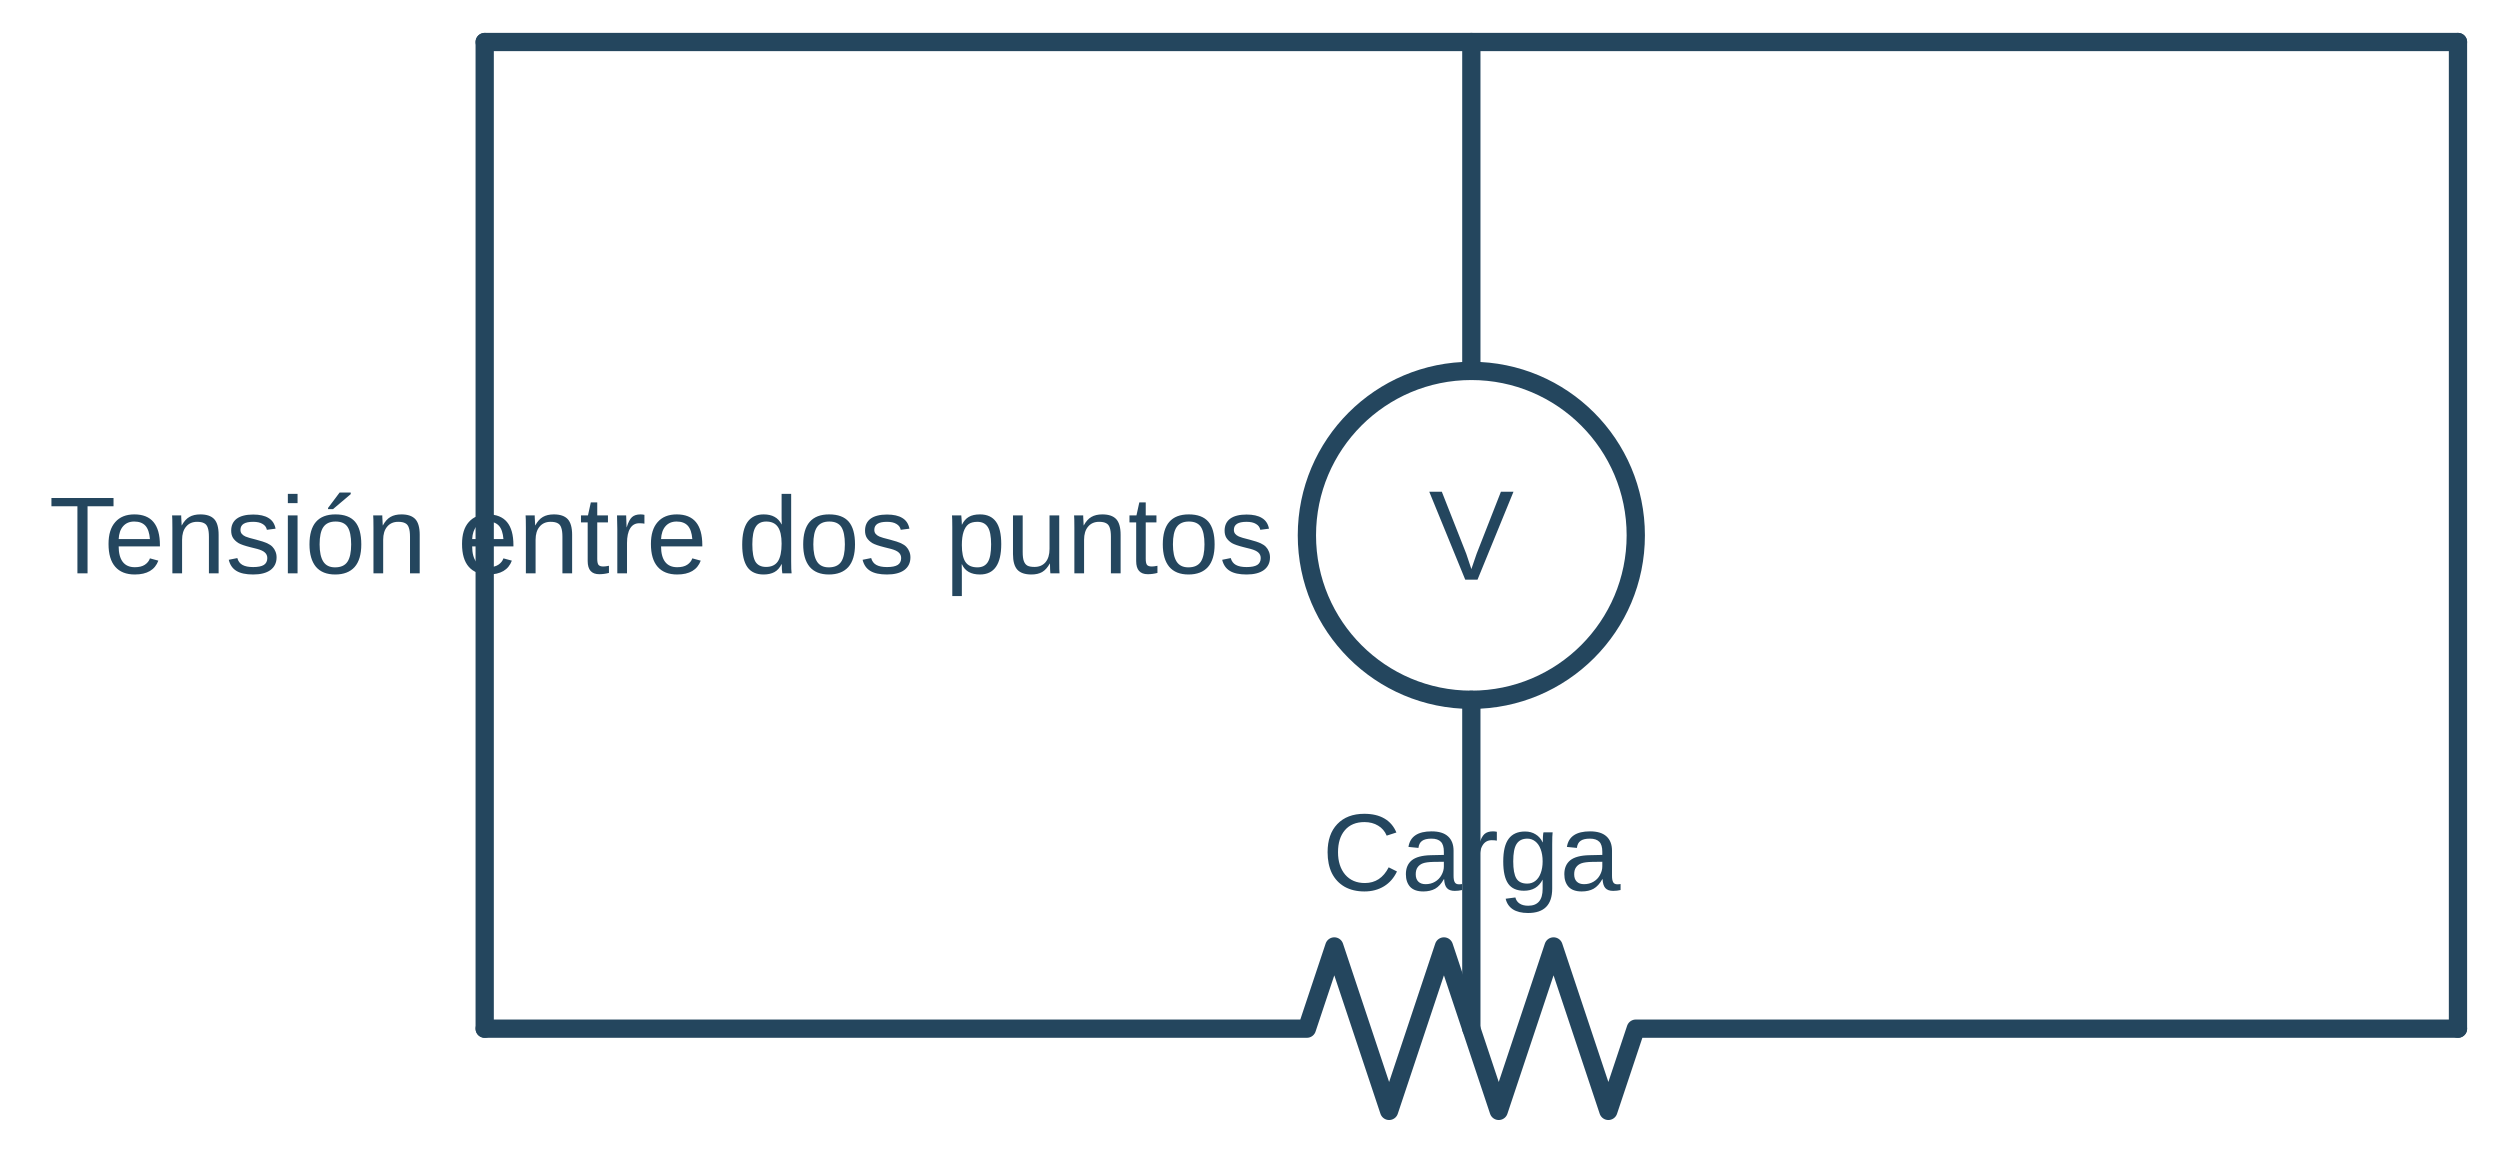
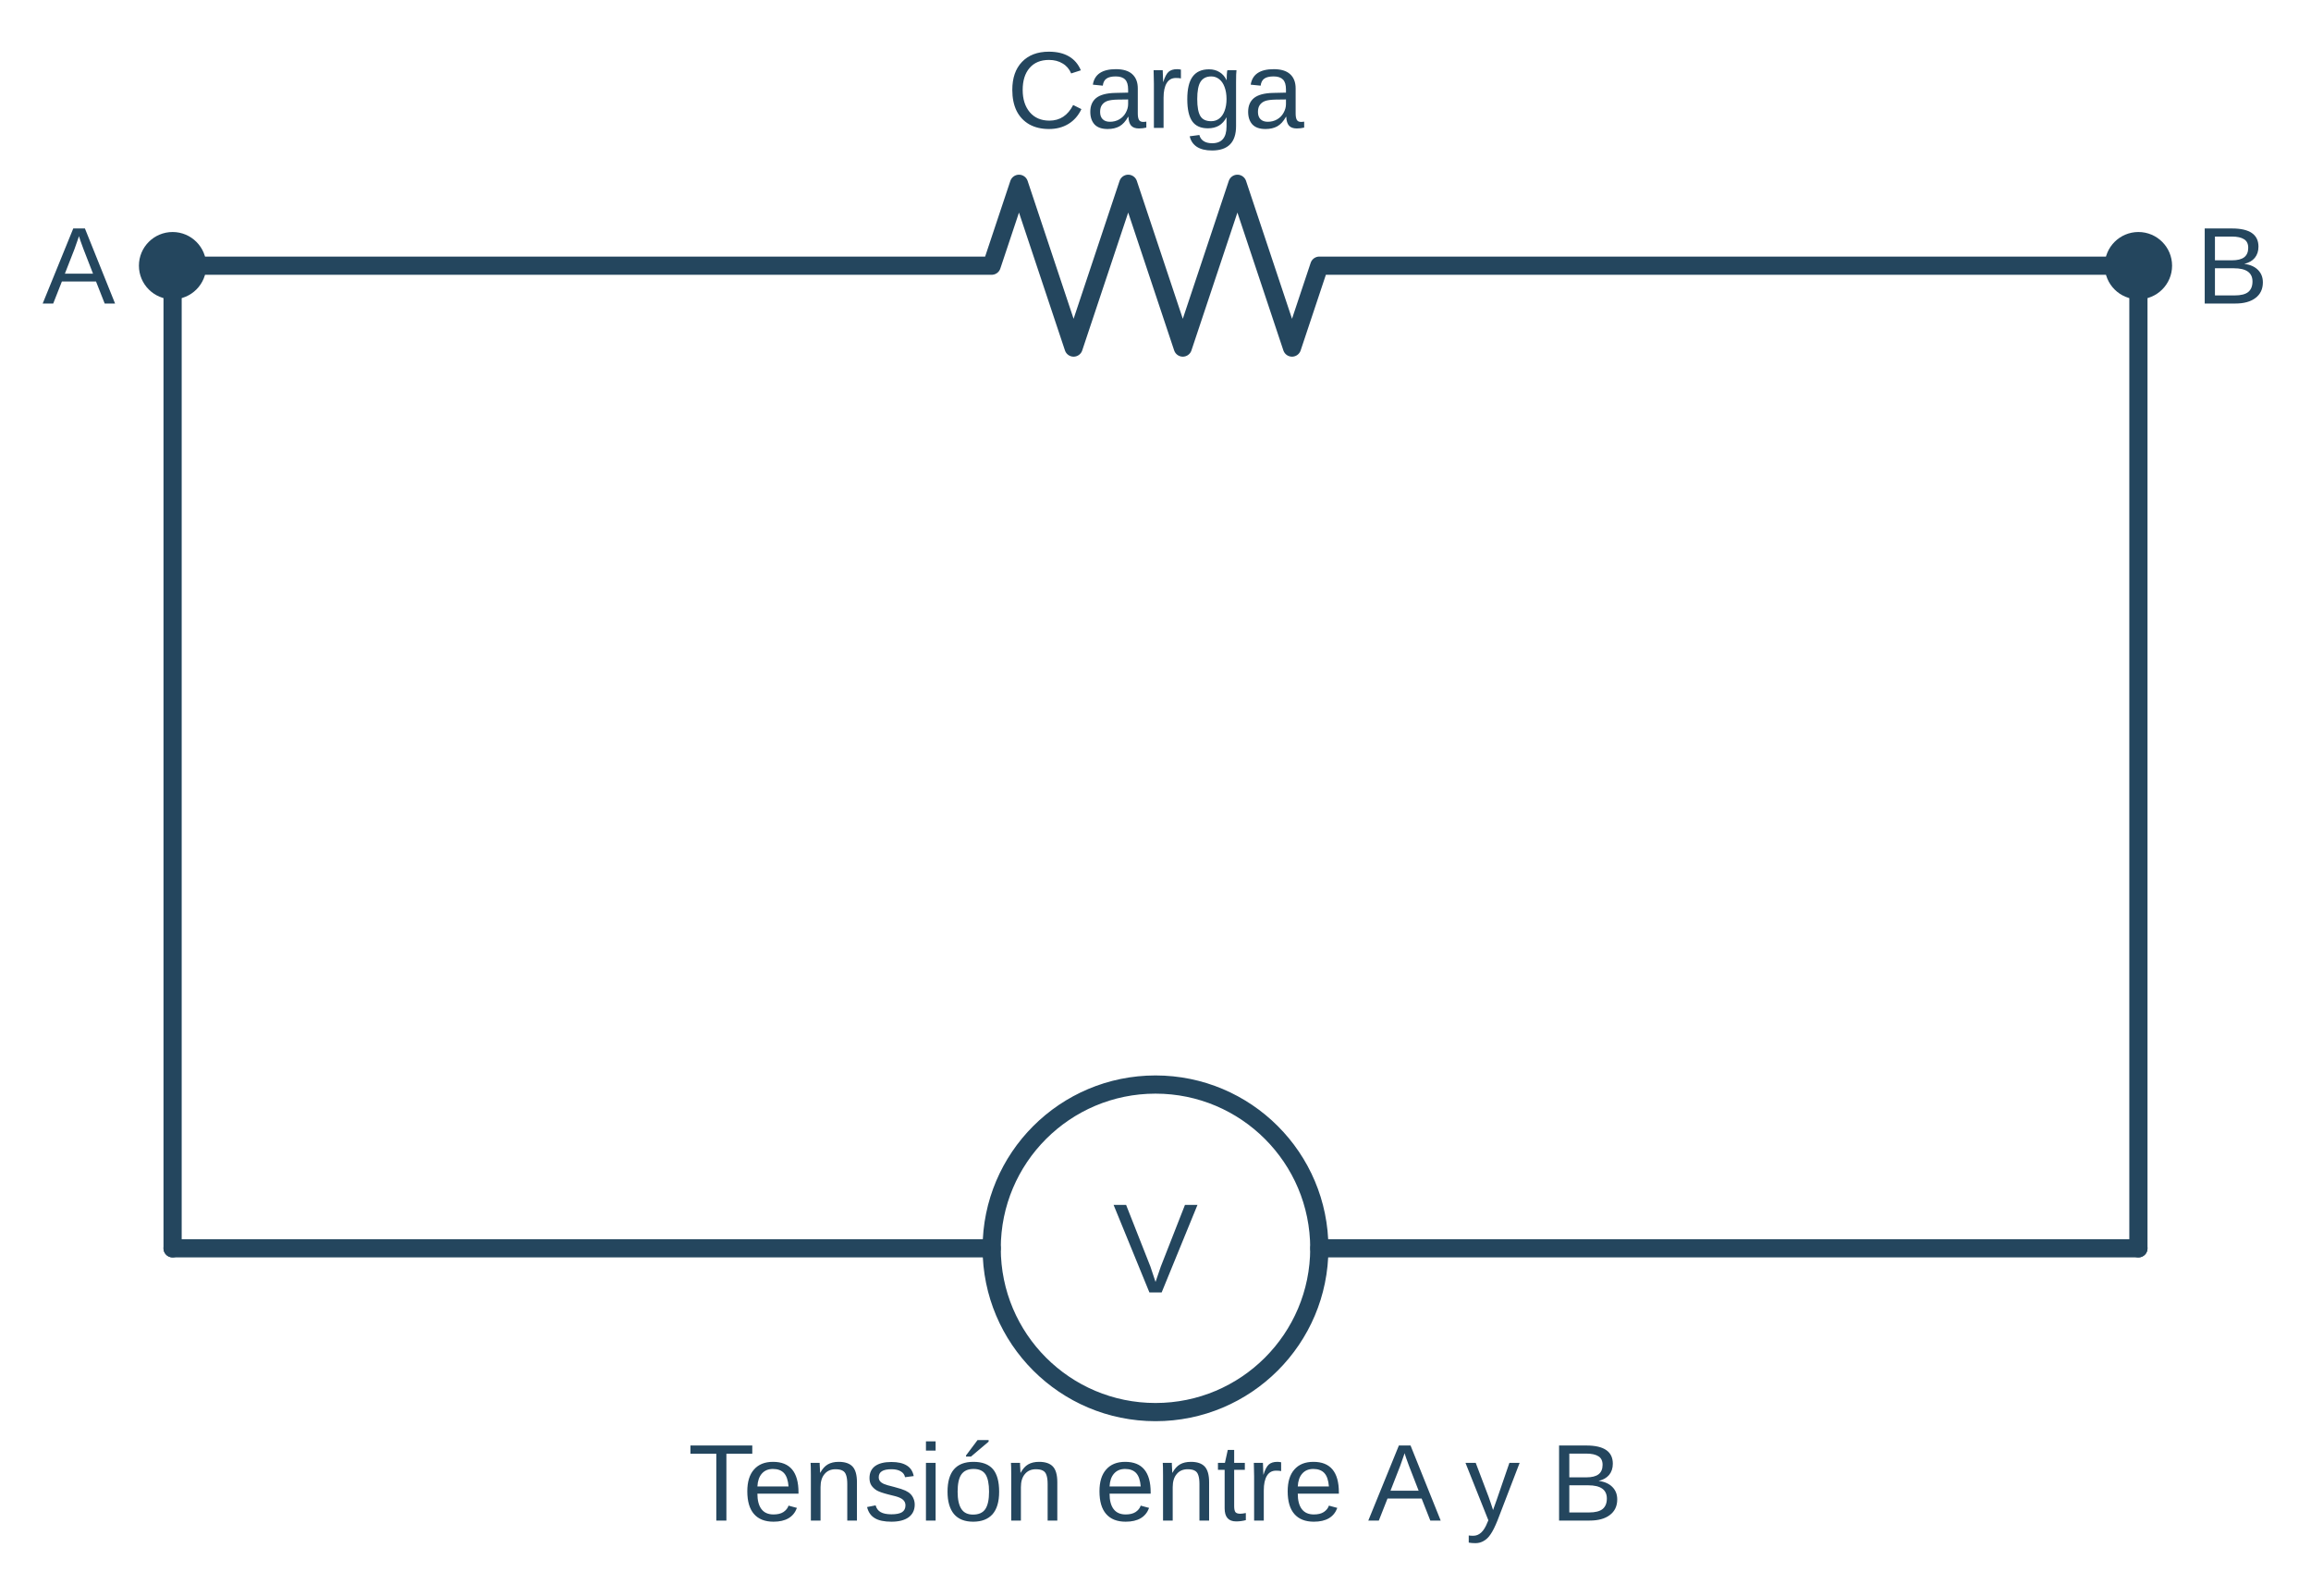
- <svg xmlns="http://www.w3.org/2000/svg" xml:lang="en" height="126.2pt" width="273.656pt" viewBox="-53.056 -4.6 273.656 126.2">
-   <circle cx="108" cy="54" r="18" style="stroke:#24465e;fill:none;stroke-width:2;stroke-dasharray:-;" />
-   <path d="M 0.0,-0.0 L 108,-0 L 216,-0" style="stroke:#24465e;fill:none;stroke-width:2;stroke-dasharray:-;stroke-linecap:round;stroke-linejoin:round;" />
-   <path d="M 0.0,108.0 L 90,108 L 93,99 L 99,117 L 105,99 L 111,117 L 117,99 L 123,117 L 126,108 L 216,108" style="stroke:#24465e;fill:none;stroke-width:2;stroke-dasharray:-;stroke-linecap:round;stroke-linejoin:round;" />
+ <svg xmlns="http://www.w3.org/2000/svg" xml:lang="en" height="175.4pt" width="253.928pt" viewBox="-18.964 -29.2 253.928 175.4">
+   <circle cx="108" cy="108" r="18" style="stroke:#24465e;fill:none;stroke-width:2;stroke-dasharray:-;" />
+   <path d="M 0.0,-0.0 L 90,-0 L 93,-9 L 99,9 L 105,-9 L 111,9 L 117,-9 L 123,9 L 126,-0 L 216,-0" style="stroke:#24465e;fill:none;stroke-width:2;stroke-dasharray:-;stroke-linecap:round;stroke-linejoin:round;" />
  <path d="M 0.0,-0.0 L 0,54 L 0,108" style="stroke:#24465e;fill:none;stroke-width:2;stroke-dasharray:-;stroke-linecap:round;stroke-linejoin:round;" />
-   <path d="M 216.0,-0.0 L 216,54 L 216,108" style="stroke:#24465e;fill:none;stroke-width:2;stroke-dasharray:-;stroke-linecap:round;stroke-linejoin:round;" />
-   <path d="M 108.0,-0.0 L 108,36 L 108,36 M 108,72 L 108,72 L 108,108" style="stroke:#24465e;fill:none;stroke-width:2;stroke-dasharray:-;stroke-linecap:round;stroke-linejoin:round;" />
-   <text x="108.0" y="83.4" dominant-baseline="ideographic" fill="#24465e" font-size="12" font-family="Arial, Helvetica, sans-serif" text-anchor="middle">
+   <path d="M 0.0,108.0 L 90,108 L 90,108 M 126,108 L 126,108 L 216,108" style="stroke:#24465e;fill:none;stroke-width:2;stroke-dasharray:-;stroke-linecap:round;stroke-linejoin:round;" />
+   <path d="M 216.0,108.0 L 216,54 L 216,-0" style="stroke:#24465e;fill:none;stroke-width:2;stroke-dasharray:-;stroke-linecap:round;stroke-linejoin:round;" />
+   <text x="108.0" y="-24.6" dominant-baseline="ideographic" fill="#24465e" font-size="12" font-family="Arial, Helvetica, sans-serif" text-anchor="middle">
    <tspan x="108.0" dy="12">Carga</tspan>
  </text>
-   <text x="108" y="40.0" dominant-baseline="central" fill="#24465e" font-size="14" font-family="Arial, Helvetica, sans-serif" text-anchor="middle">
-     <tspan x="108" dy="14">V</tspan>
+   <text x="108.0" y="94.0" dominant-baseline="central" fill="#24465e" font-size="14" font-family="Arial, Helvetica, sans-serif" text-anchor="middle">
+     <tspan x="108.0" dy="14">V</tspan>
  </text>
-   <text x="86.4" y="42.0" dominant-baseline="central" fill="#24465e" font-size="12" font-family="Arial, Helvetica, sans-serif" text-anchor="end">
-     <tspan x="86.4" dy="12">Tensión entre dos puntos</tspan>
+   <text x="108.0" y="117.6" dominant-baseline="hanging" fill="#24465e" font-size="12" font-family="Arial, Helvetica, sans-serif" text-anchor="middle">
+     <tspan x="108.0" dy="12">Tensión entre A y B</tspan>
+   </text>
+   <circle cx="0" cy="-0" r="2.7" style="stroke:#24465e;fill:#24465e;stroke-width:2;stroke-dasharray:-;" />
+   <text x="-6.3" y="-12.0" dominant-baseline="central" fill="#24465e" font-size="12" font-family="Arial, Helvetica, sans-serif" text-anchor="end">
+     <tspan x="-6.3" dy="12">A</tspan>
+   </text>
+   <circle cx="216" cy="-0" r="2.7" style="stroke:#24465e;fill:#24465e;stroke-width:2;stroke-dasharray:-;" />
+   <text x="222.3" y="-12.0" dominant-baseline="central" fill="#24465e" font-size="12" font-family="Arial, Helvetica, sans-serif" text-anchor="start">
+     <tspan x="222.3" dy="12">B</tspan>
  </text>
</svg>
